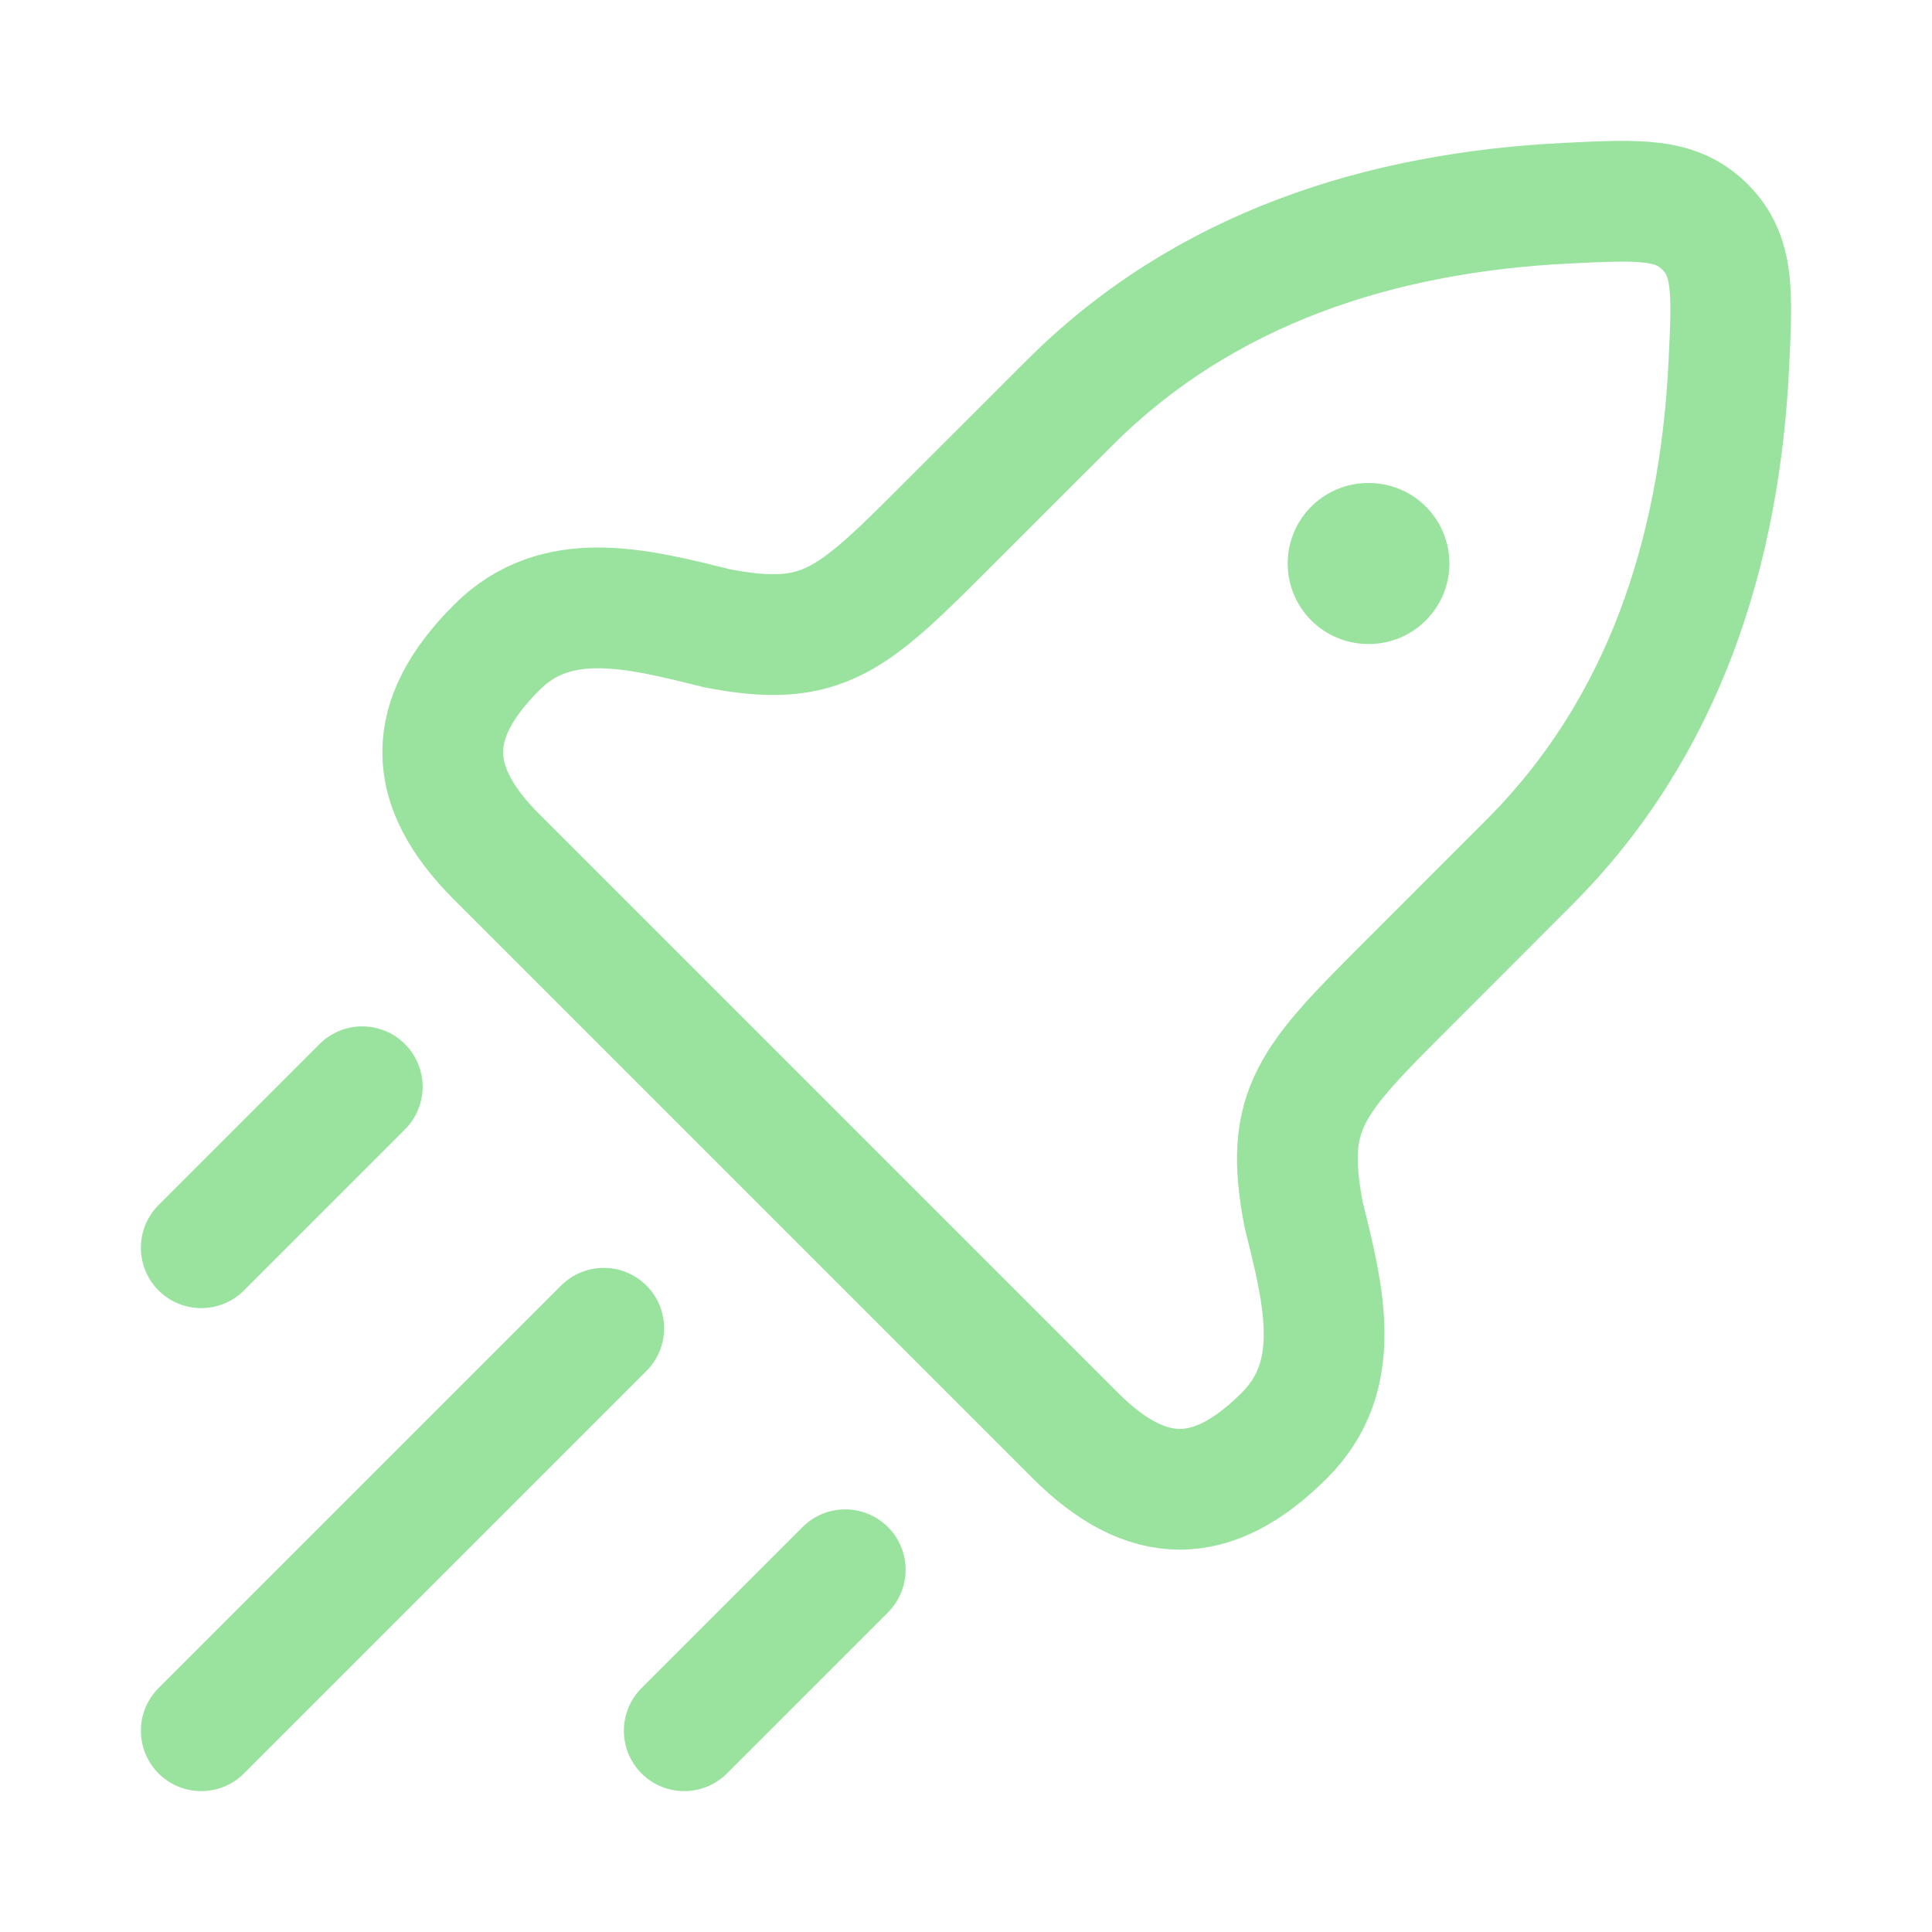
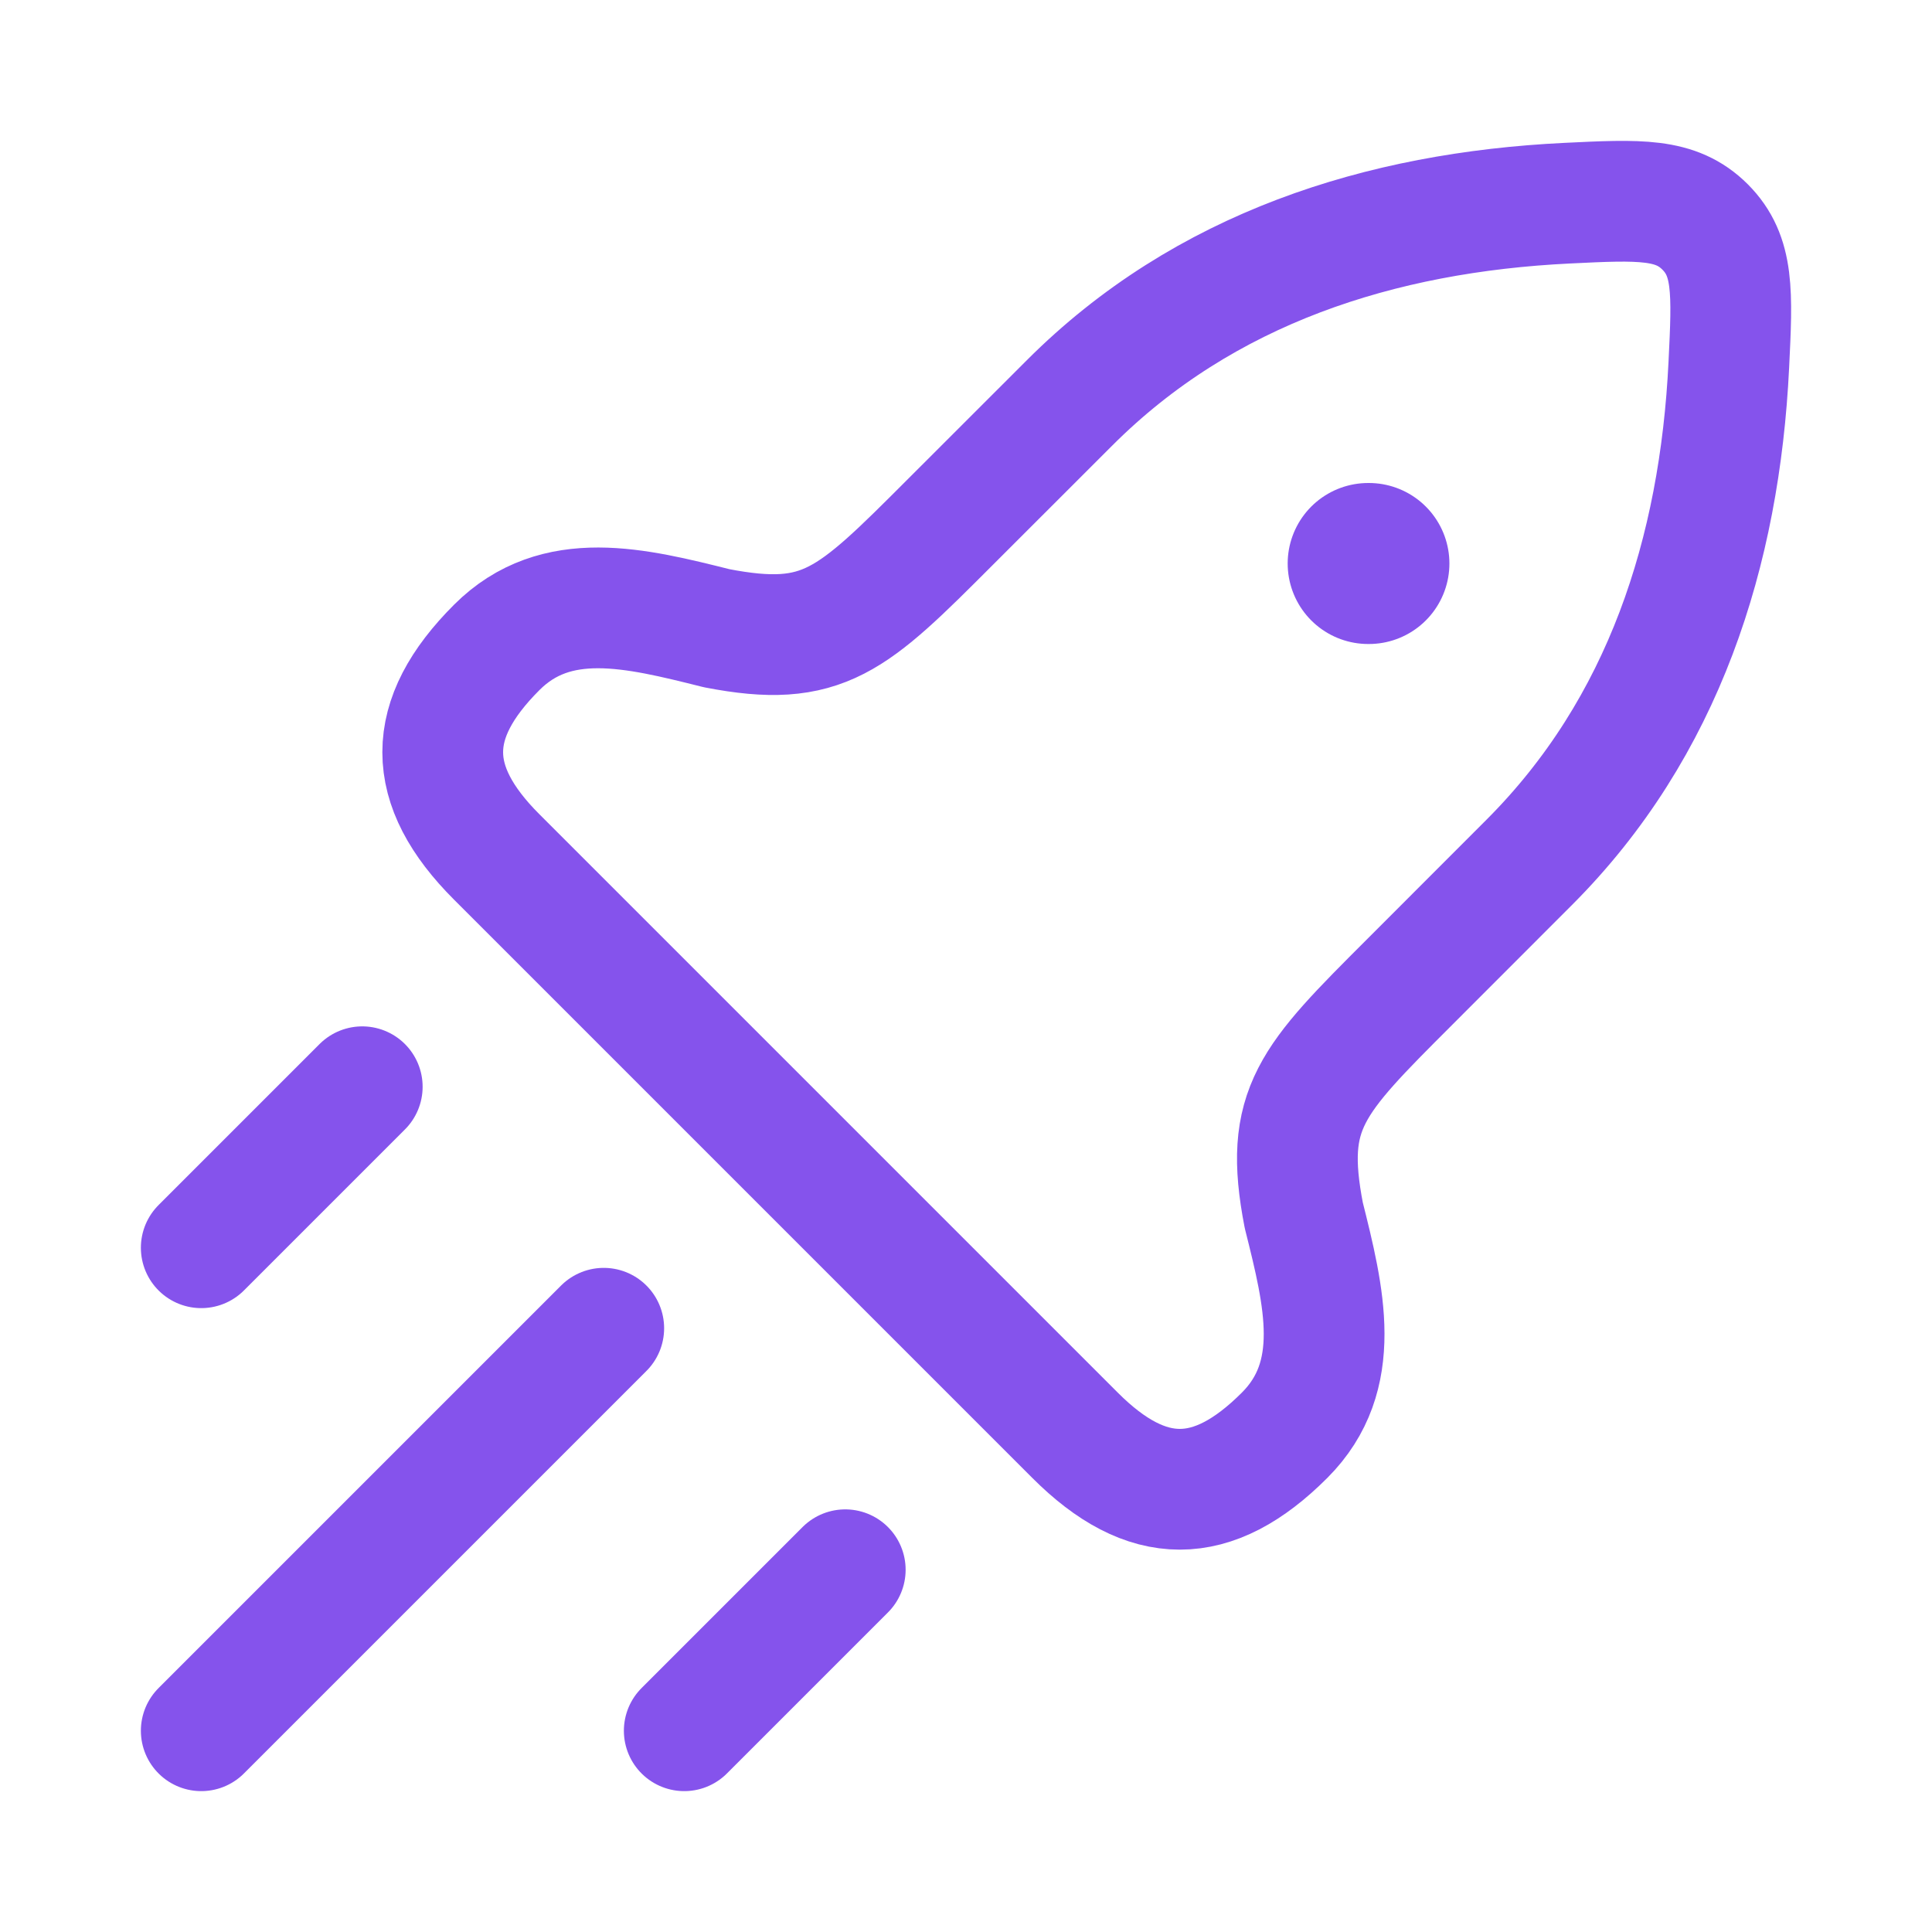
<svg xmlns="http://www.w3.org/2000/svg" width="24" height="24" viewBox="0 0 24 24" fill="none">
-   <path d="M11.801 6.489L13.287 5.004C14.96 3.331 17.149 2.637 19.467 2.524C20.369 2.48 20.819 2.458 21.181 2.819C21.542 3.181 21.52 3.631 21.476 4.533C21.363 6.851 20.669 9.04 18.996 10.713L17.511 12.199C16.287 13.422 15.939 13.77 16.196 15.097C16.45 16.111 16.695 17.092 15.958 17.829C15.064 18.724 14.248 18.724 13.354 17.829L6.171 10.646C5.276 9.752 5.276 8.936 6.171 8.042C6.908 7.305 7.889 7.55 8.903 7.804C10.23 8.061 10.578 7.713 11.801 6.489Z" stroke="#99E39E" stroke-width="1.5" stroke-linejoin="round" />
-   <path d="M16.996 7H17.005" stroke="#99E39E" stroke-width="2" stroke-linecap="round" stroke-linejoin="round" />
-   <path d="M2.5 21.5L7.5 16.5" stroke="#99E39E" stroke-width="1.5" stroke-linecap="round" />
-   <path d="M8.5 21.5L10.5 19.5" stroke="#99E39E" stroke-width="1.5" stroke-linecap="round" />
-   <path d="M2.5 15.5L4.5 13.5" stroke="#99E39E" stroke-width="1.5" stroke-linecap="round" />
+   <path d="M11.801 6.489L13.287 5.004C14.96 3.331 17.149 2.637 19.467 2.524C20.369 2.48 20.819 2.458 21.181 2.819C21.542 3.181 21.52 3.631 21.476 4.533C21.363 6.851 20.669 9.04 18.996 10.713L17.511 12.199C16.287 13.422 15.939 13.77 16.196 15.097C16.45 16.111 16.695 17.092 15.958 17.829C15.064 18.724 14.248 18.724 13.354 17.829L6.171 10.646C5.276 9.752 5.276 8.936 6.171 8.042C6.908 7.305 7.889 7.55 8.903 7.804C10.23 8.061 10.578 7.713 11.801 6.489Z" stroke="#8553ec" stroke-width="1.5" stroke-linejoin="round" />
+   <path d="M16.996 7H17.005" stroke="#8553ec" stroke-width="2" stroke-linecap="round" stroke-linejoin="round" />
+   <path d="M2.5 21.5L7.5 16.5" stroke="#8553ec" stroke-width="1.5" stroke-linecap="round" />
+   <path d="M8.5 21.5L10.5 19.5" stroke="#8553ec" stroke-width="1.5" stroke-linecap="round" />
+   <path d="M2.5 15.5L4.5 13.5" stroke="#8553ec" stroke-width="1.5" stroke-linecap="round" />
</svg>
